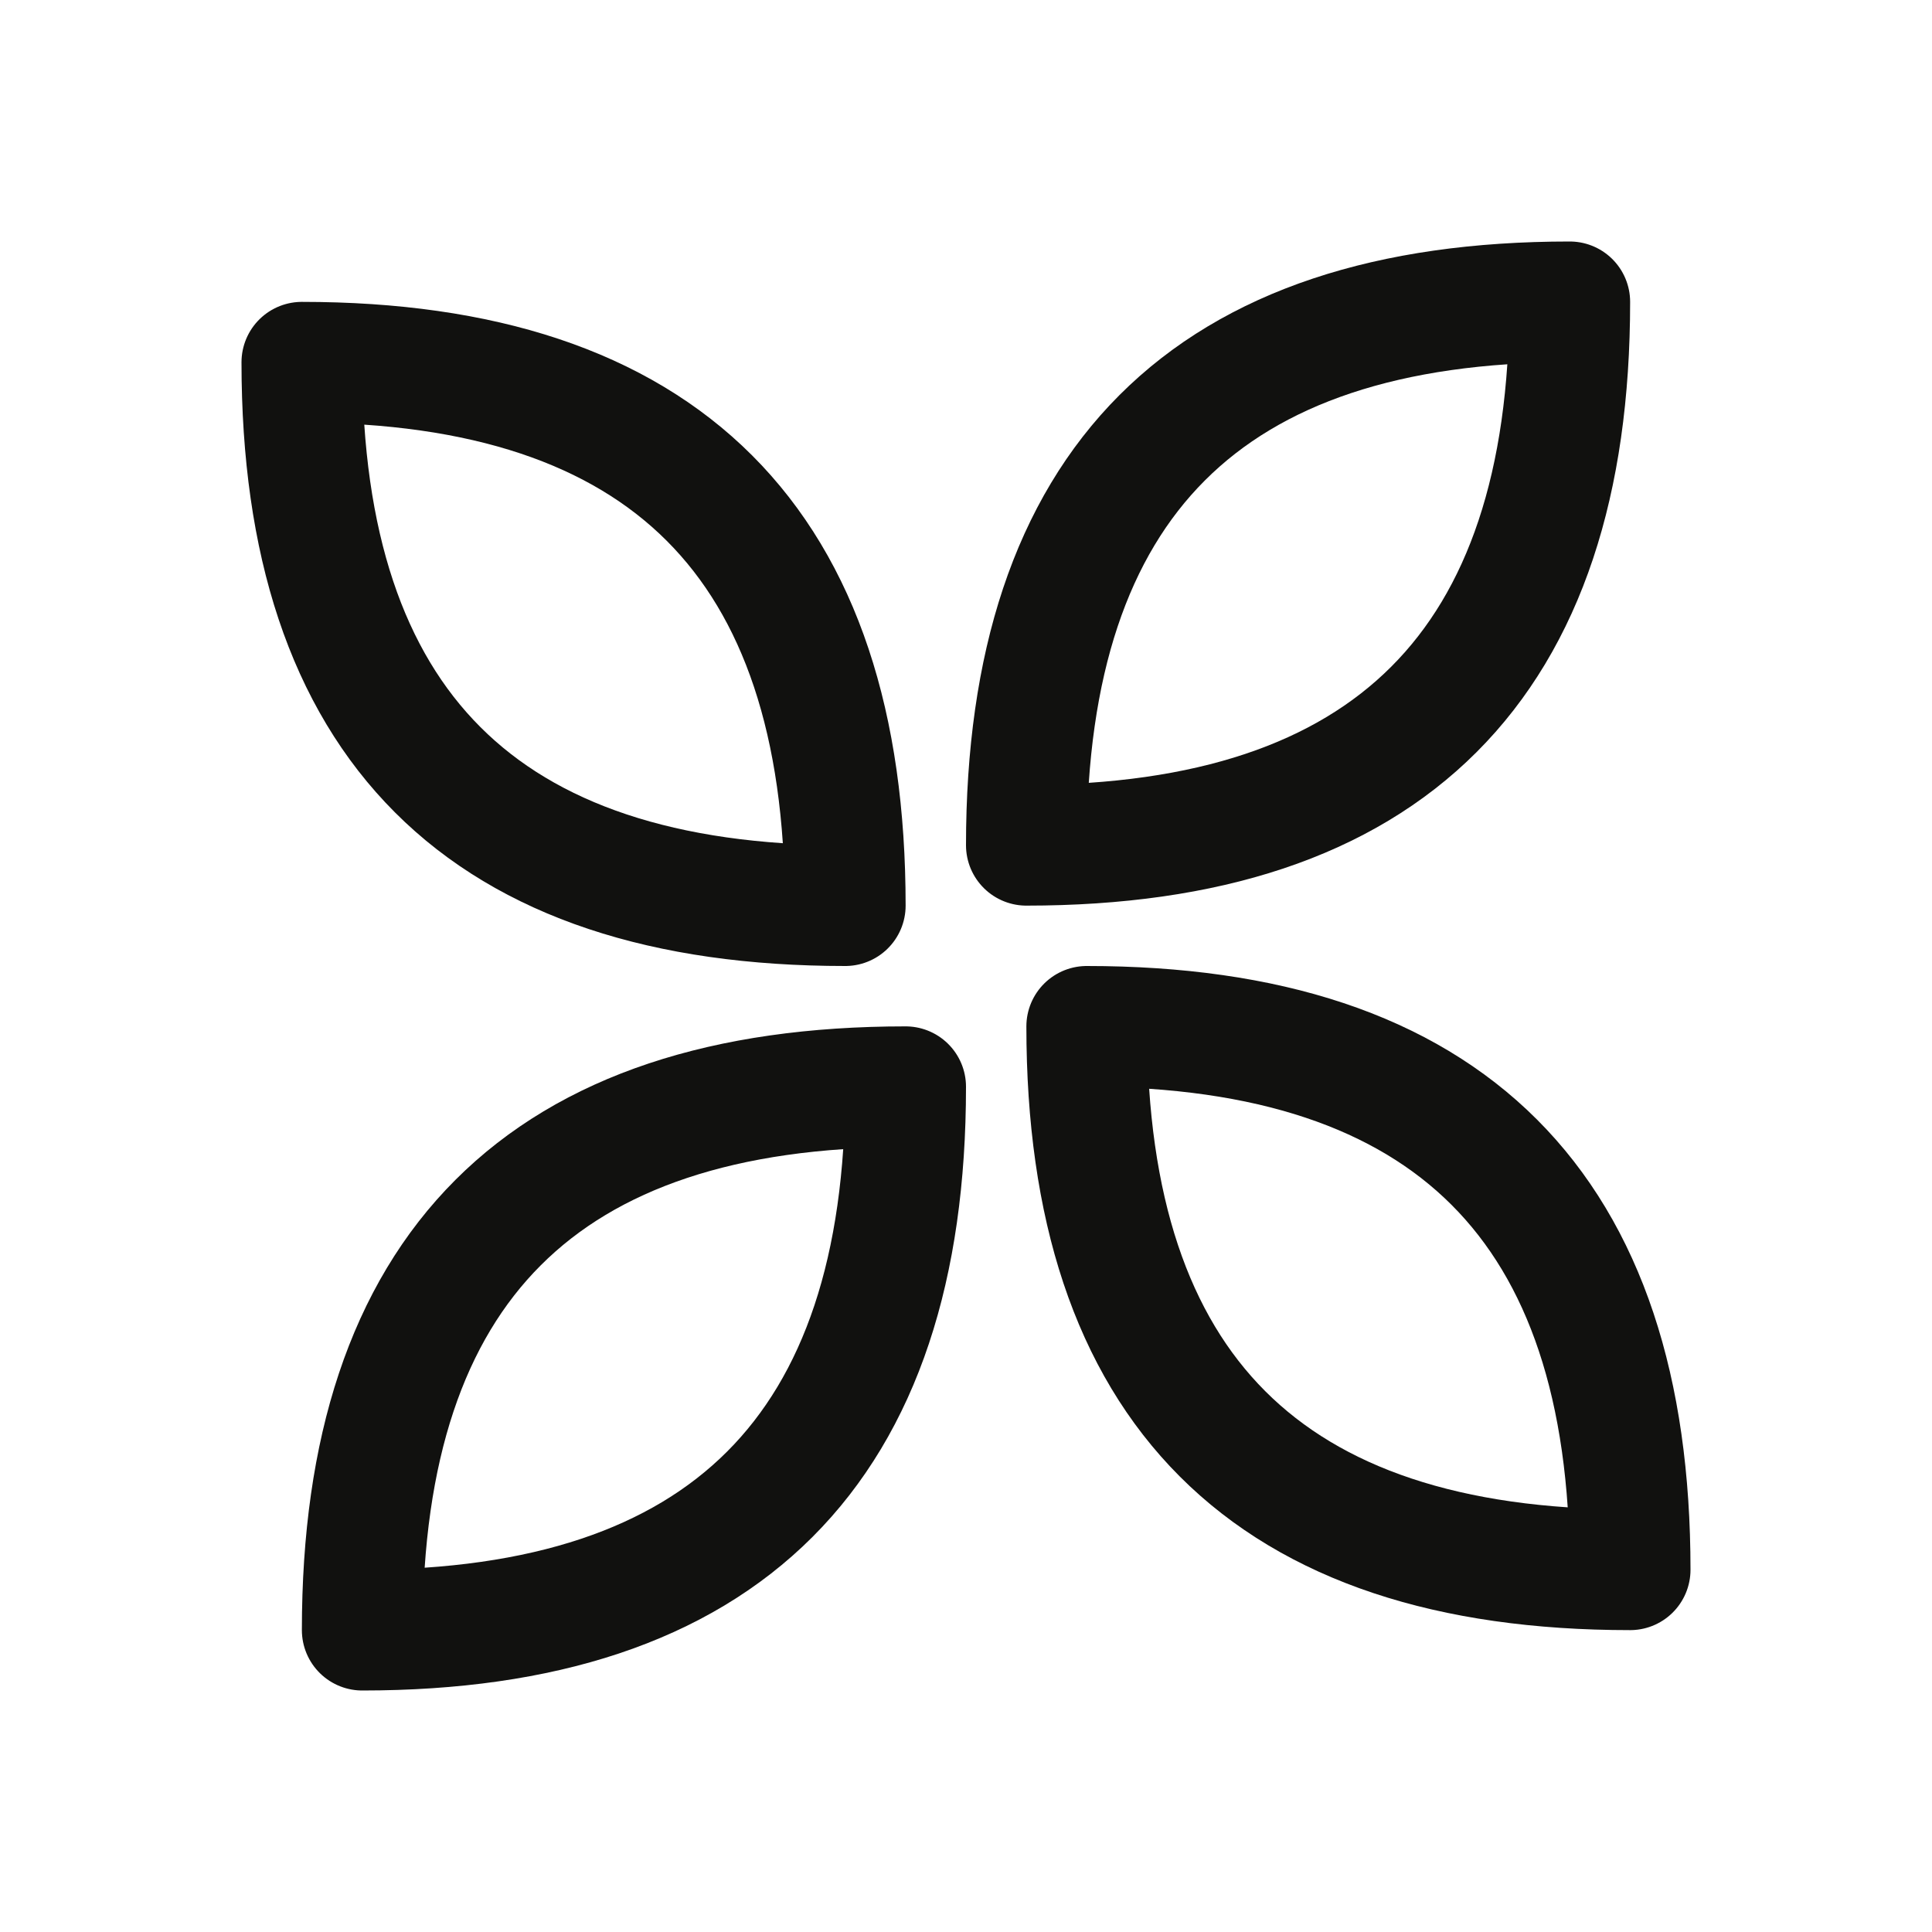
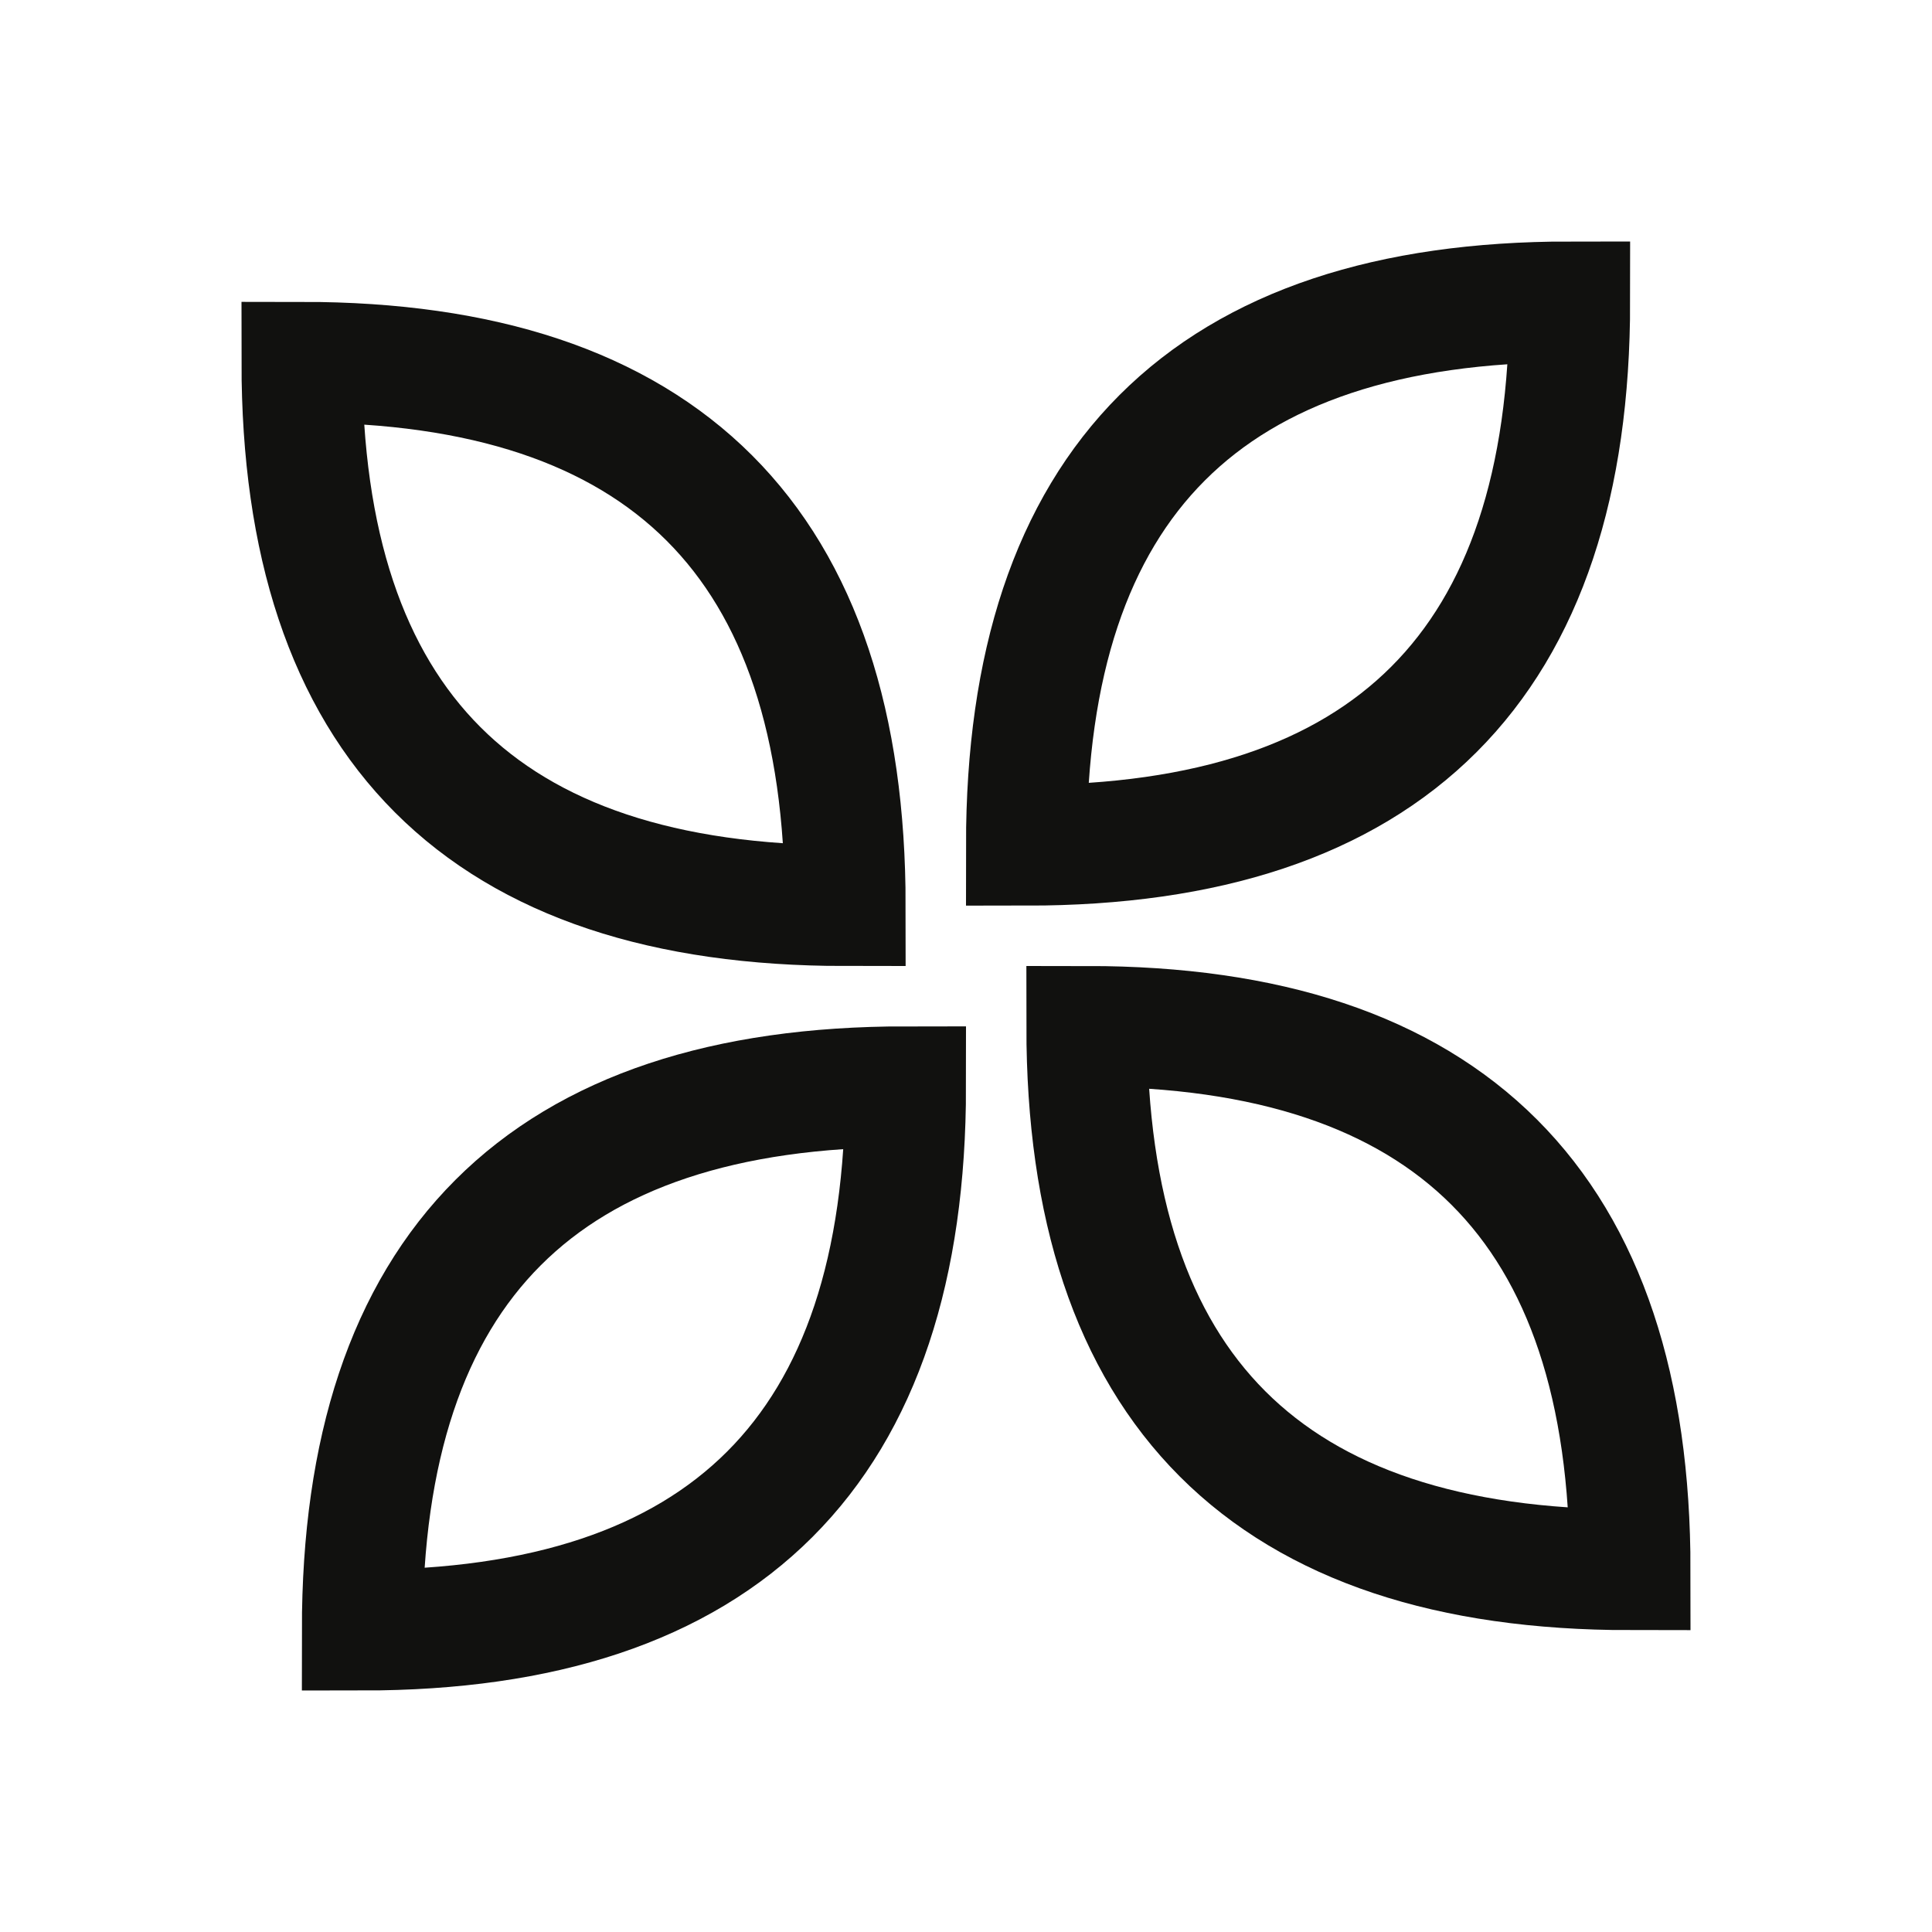
<svg xmlns="http://www.w3.org/2000/svg" viewBox="0 0 256 256" color="#11110F">
  <g transform="scale(8)">
-     <g fill="none" stroke="currentColor" stroke-width="2" stroke-linejoin="round">
+     <g fill="none" stroke="currentColor" stroke-width="2" stroke-linecap="butt" stroke-linejoin="miter" stroke-miterlimit="4">
      <path d="M17 14C17 8 20 5 26 5C26 11 23 14 17 14Z" />
      <path d="M18 17C24 17 27 20 27 26C21 26 18 23 18 17Z" />
      <path d="M15 18C15 24 12 27 6 27C6 21 9 18 15 18Z" />
      <path d="M14 15C8 15 5 12 5 6C11 6 14 9 14 15Z" />
    </g>
  </g>
</svg>
